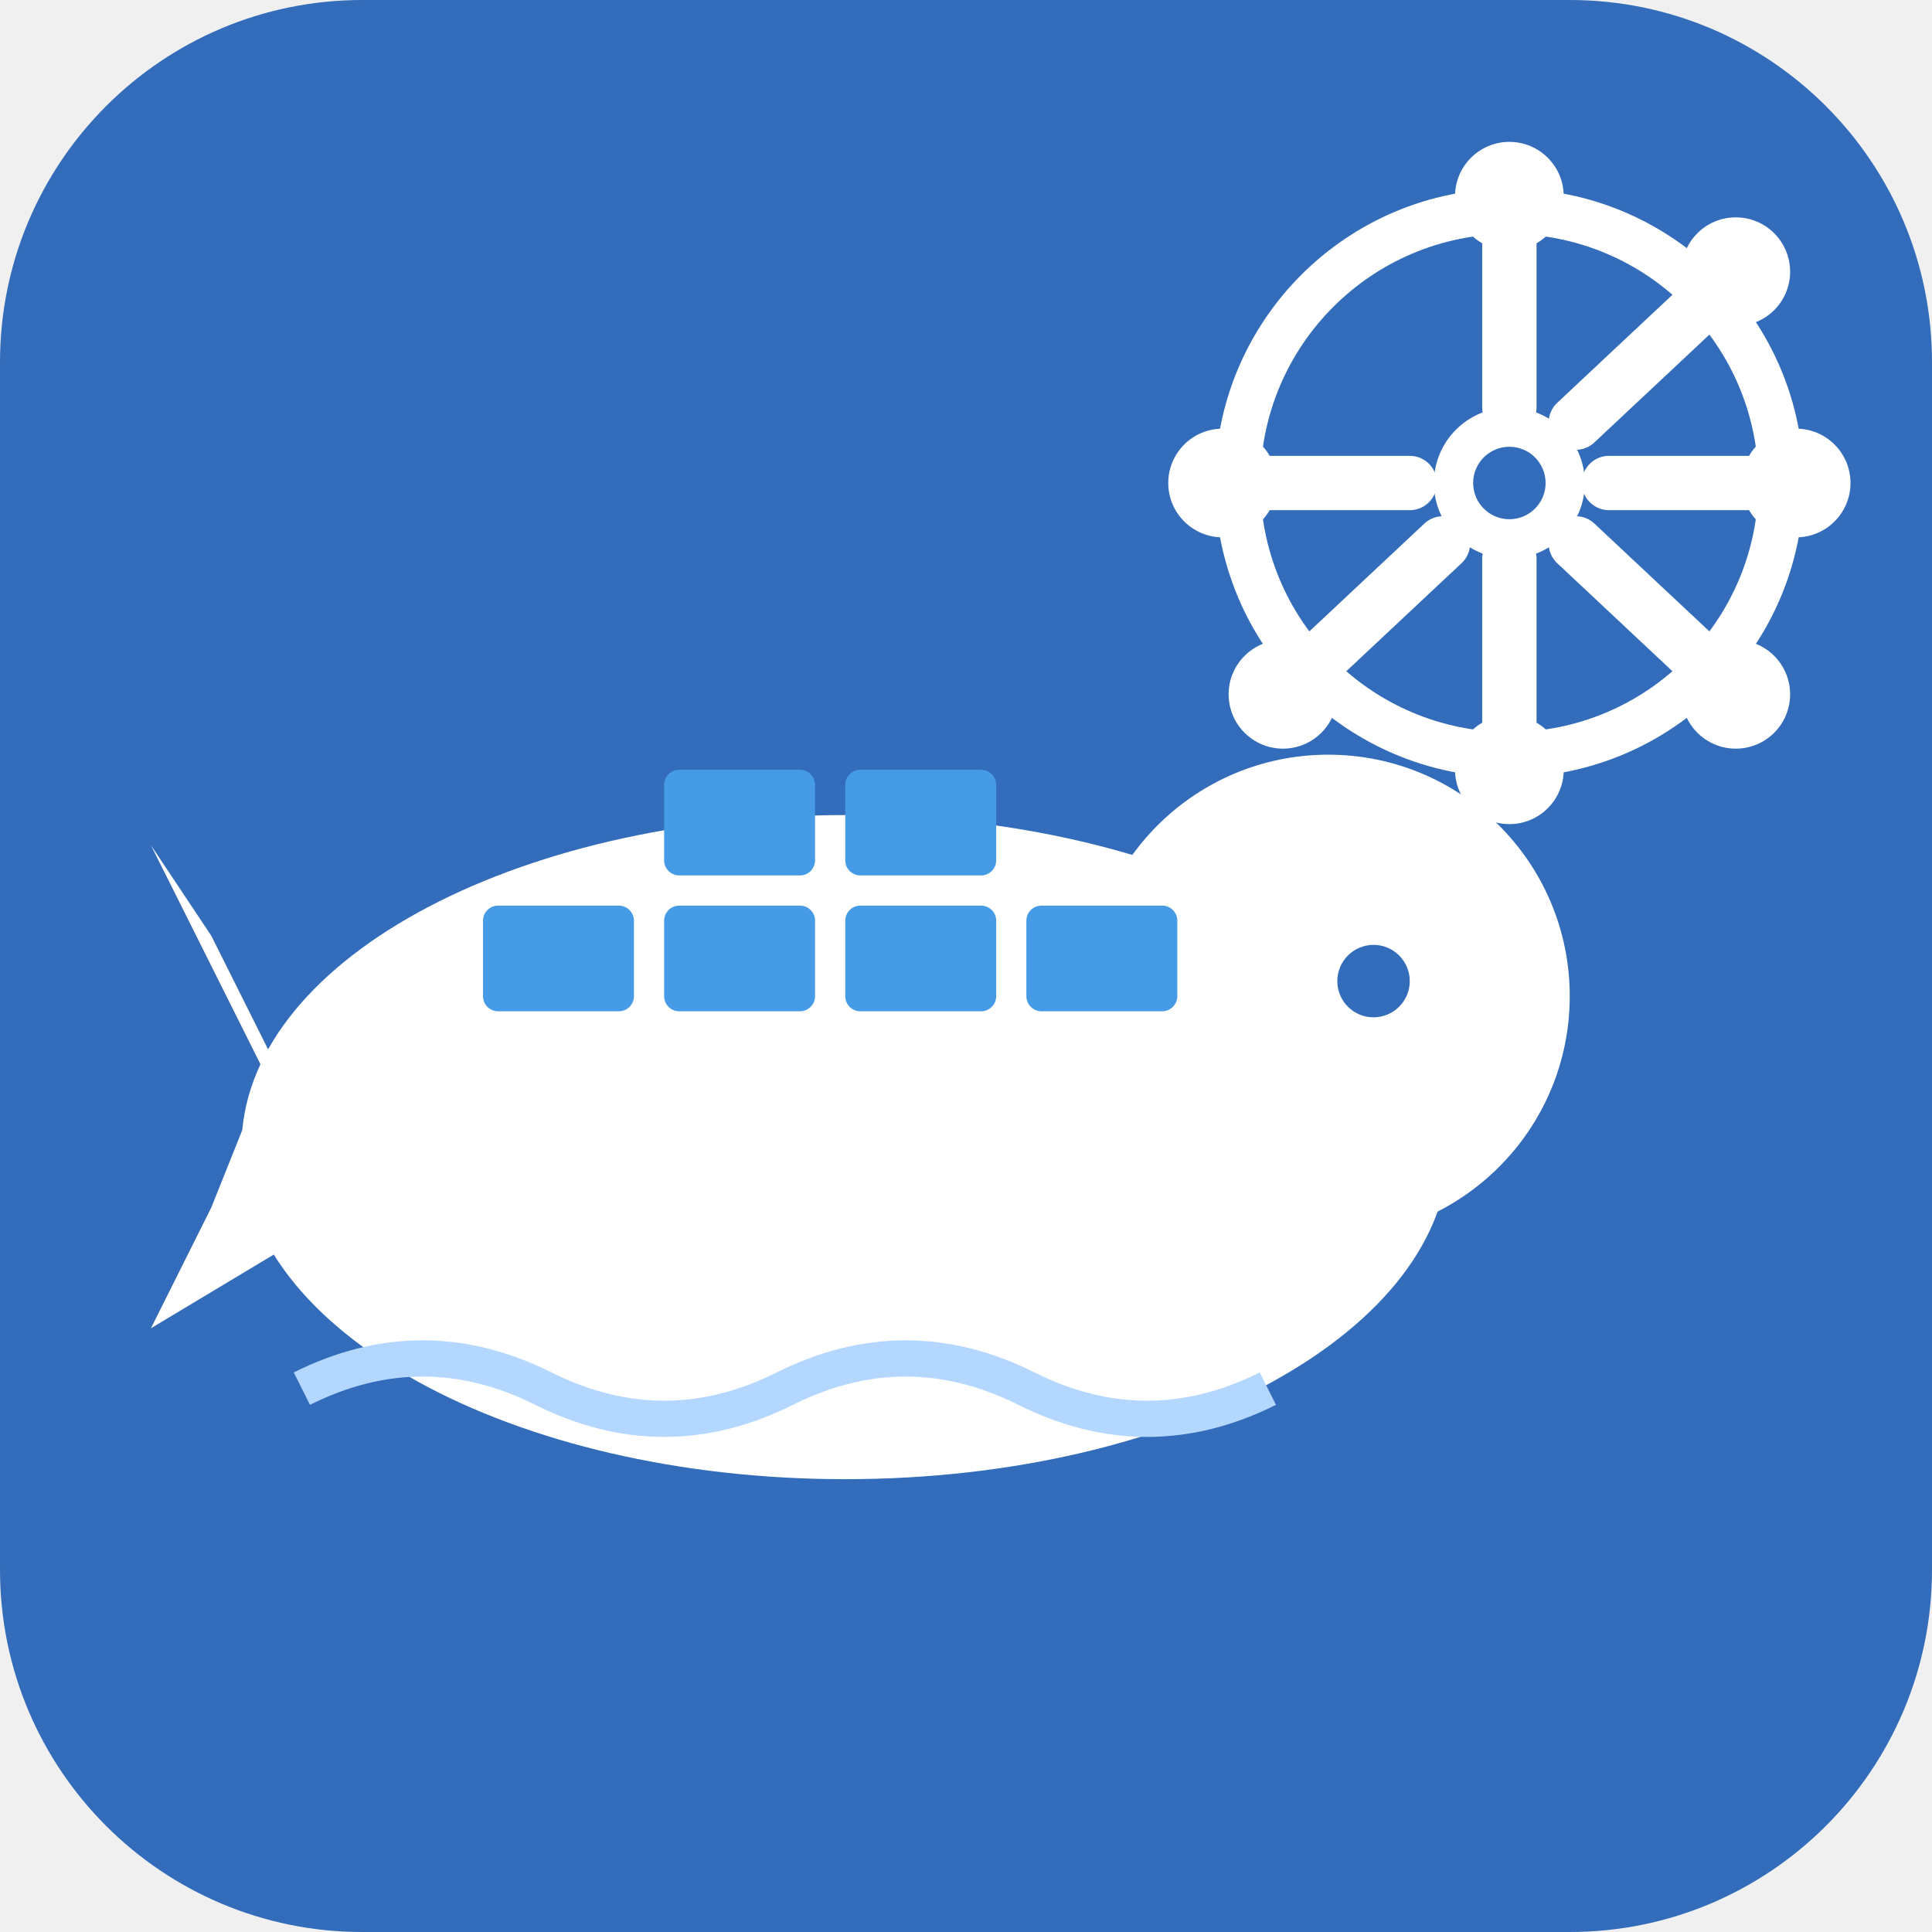
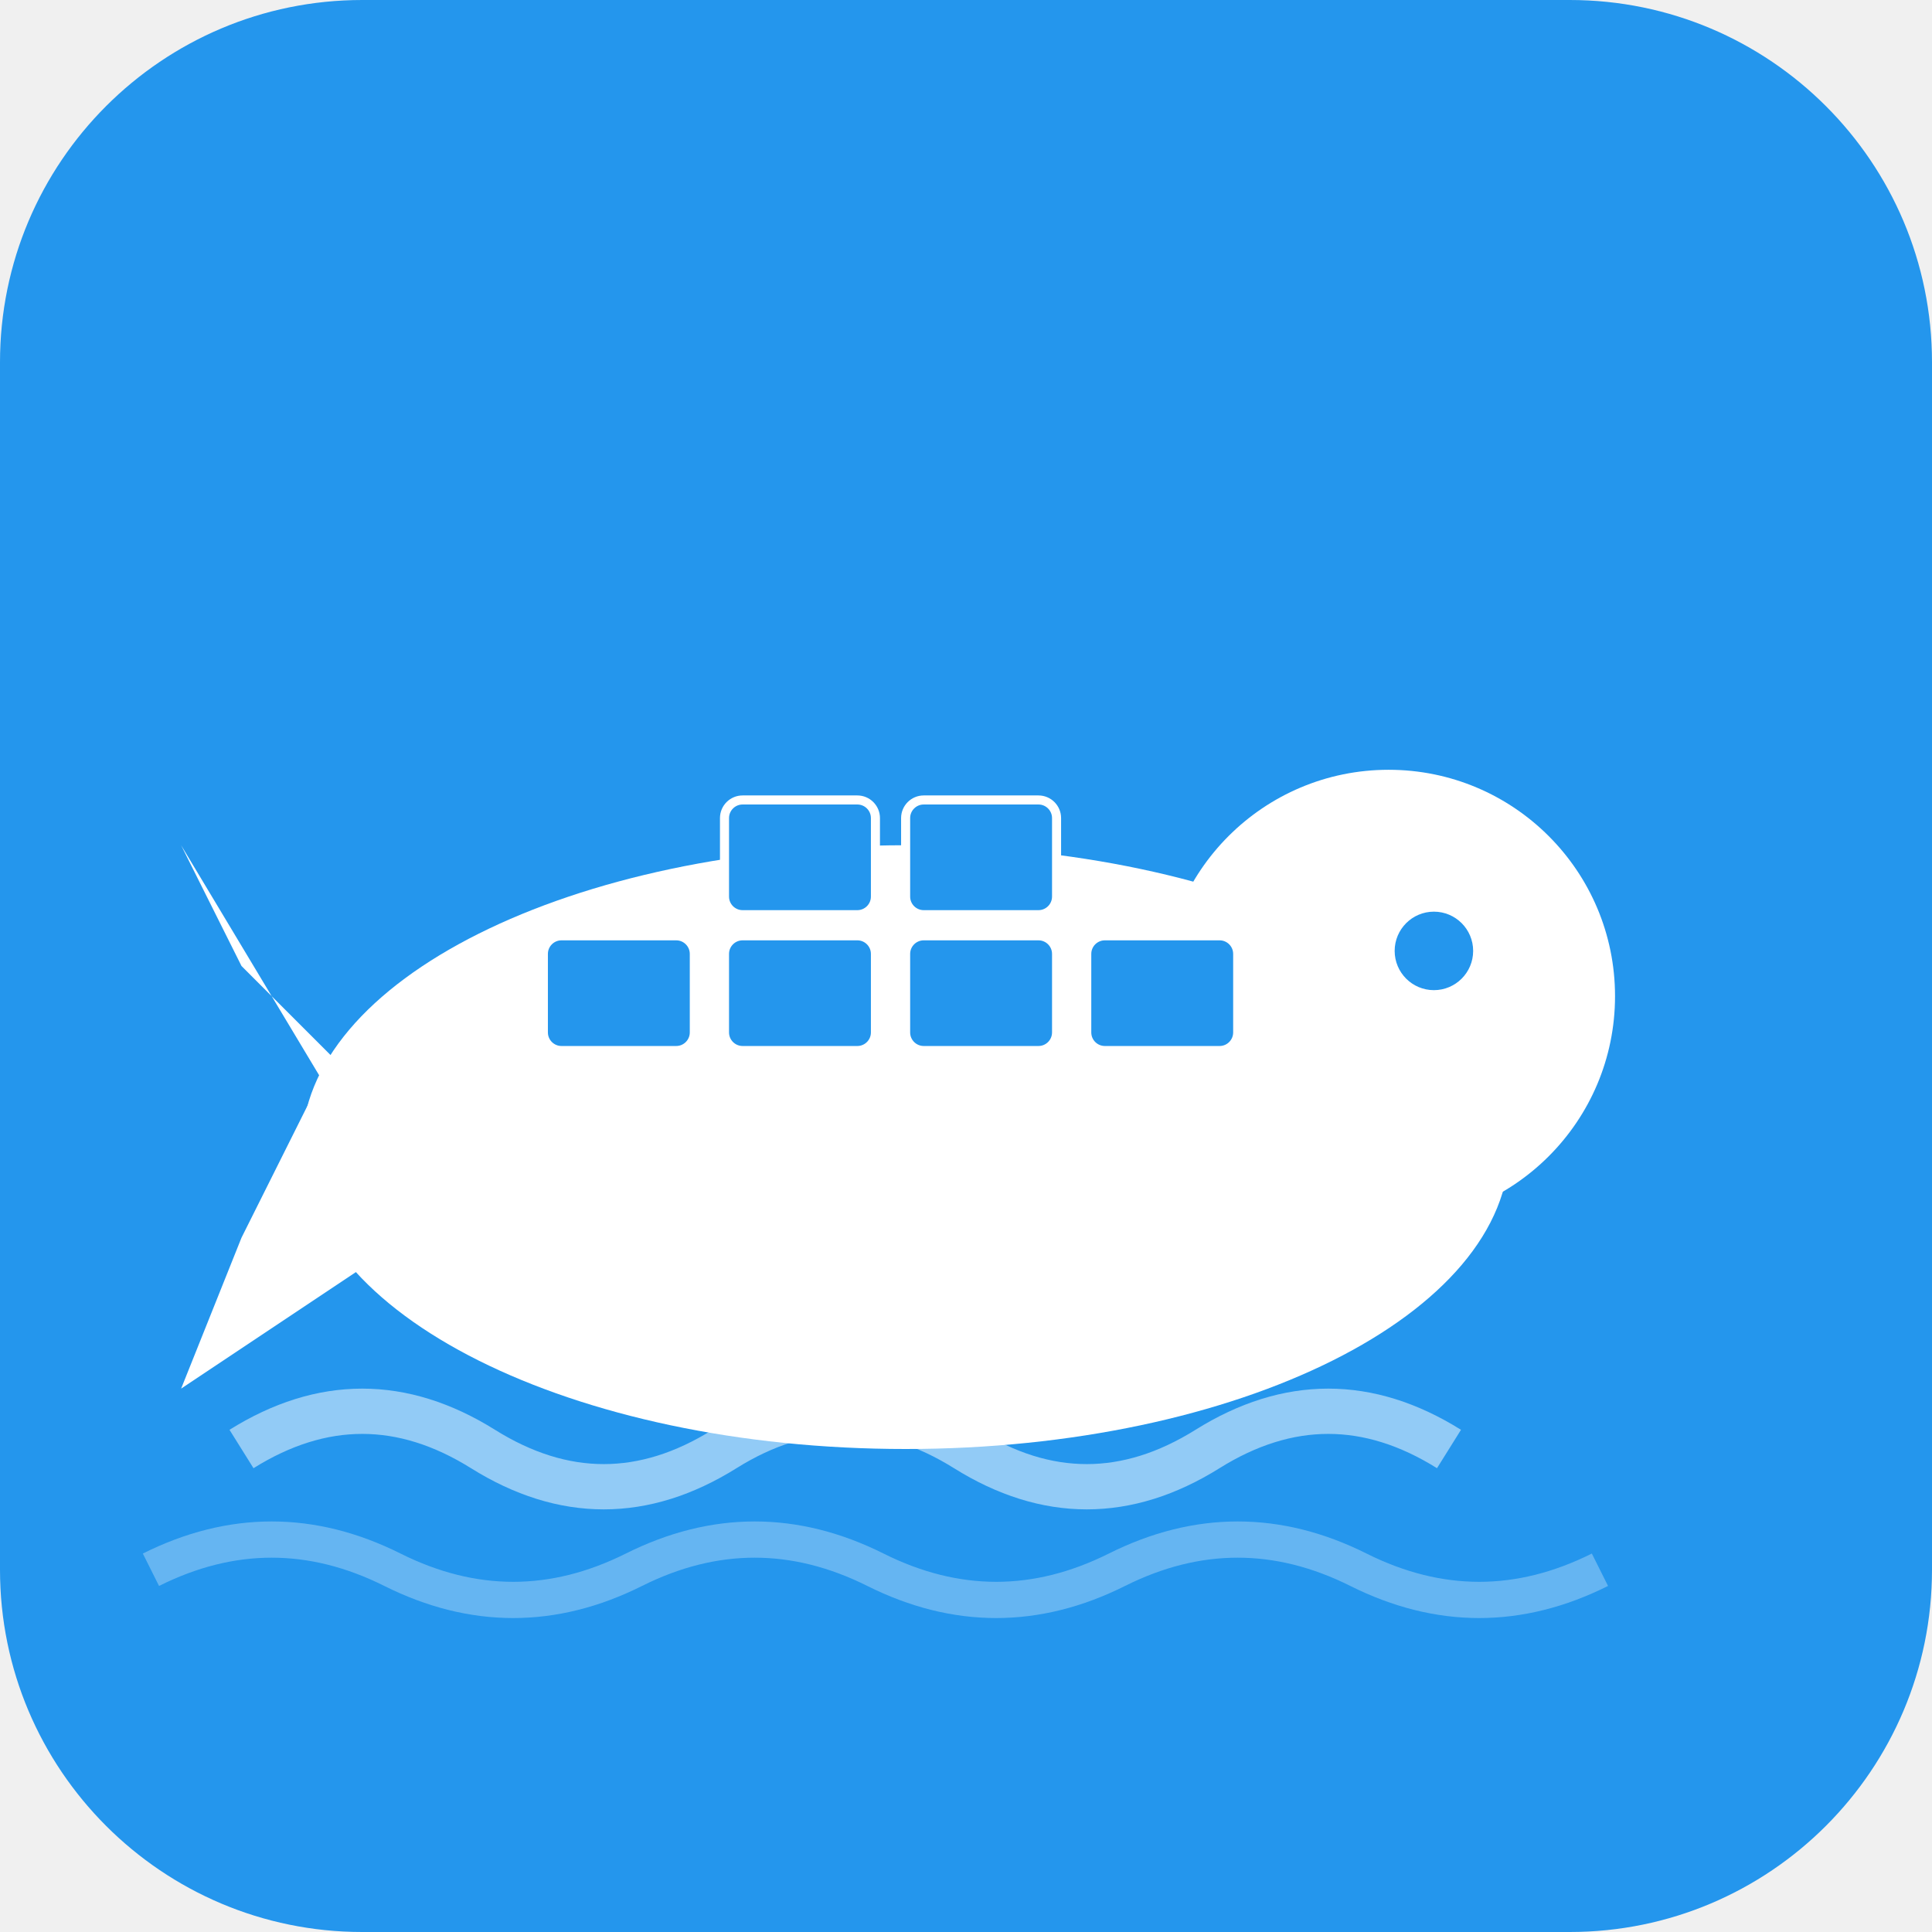
<svg xmlns="http://www.w3.org/2000/svg" viewBox="0 0 64 64">
-   <rect width="64" height="64" rx="12" fill="#326cba" />
-   <ellipse cx="28" cy="38" rx="20" ry="11" fill="#fff" />
-   <circle cx="44" cy="33" r="8" fill="#fff" />
-   <polygon points="10,38 5,28 7,31 9,35 7,40 5,44 10,41" fill="#fff" />
-   <circle cx="45.5" cy="32.5" r="1.2" fill="#326cba" />
-   <rect x="16" y="30" width="5" height="3.5" rx="0.5" fill="#469be6" />
-   <rect x="22" y="30" width="5" height="3.5" rx="0.5" fill="#469be6" />
-   <rect x="28" y="30" width="5" height="3.5" rx="0.5" fill="#469be6" />
-   <rect x="34" y="30" width="5" height="3.5" rx="0.5" fill="#469be6" />
-   <rect x="22" y="25.5" width="5" height="3.5" rx="0.5" fill="#469be6" />
-   <rect x="28" y="25.5" width="5" height="3.5" rx="0.5" fill="#469be6" />
-   <path d="M10,46 q4,-2 8,0 q4,2 8,0 q4,-2 8,0 q4,2 8,0" fill="none" stroke="#b4d7ff" stroke-width="1.2" />
-   <circle cx="50" cy="16" r="9" fill="none" stroke="#fff" stroke-width="1.5" />
-   <circle cx="50" cy="16" r="2.5" fill="#fff" />
-   <circle cx="50" cy="16" r="1.2" fill="#326cba" />
-   <g stroke="#fff" stroke-width="1.8" stroke-linecap="round">
-     <line x1="50" y1="13.5" x2="50" y2="7" />
-     <line x1="52.2" y1="14" x2="57" y2="9.5" />
-     <line x1="53.3" y1="16" x2="59" y2="16" />
-     <line x1="52.2" y1="18" x2="57" y2="22.5" />
-     <line x1="50" y1="18.5" x2="50" y2="25" />
-     <line x1="47.8" y1="18" x2="43" y2="22.5" />
-     <line x1="46.7" y1="16" x2="41" y2="16" />
-   </g>
-   <circle cx="50" cy="6.5" r="1.8" fill="#fff" />
-   <circle cx="57.5" cy="9" r="1.8" fill="#fff" />
-   <circle cx="59.5" cy="16" r="1.8" fill="#fff" />
-   <circle cx="57.5" cy="23" r="1.8" fill="#fff" />
-   <circle cx="50" cy="25.5" r="1.8" fill="#fff" />
-   <circle cx="42.5" cy="23" r="1.8" fill="#fff" />
-   <circle cx="40.5" cy="16" r="1.8" fill="#fff" />
+   <rect width="64" height="64" rx="12" fill="#2496ED" />
+   <ellipse cx="30" cy="38" rx="20" ry="10" fill="#fff" />
+   <circle cx="46" cy="33" r="7.5" fill="#fff" />
+   <polygon points="12,38 6,28 8,32 11,35 8,41 6,46 12,42" fill="#fff" />
+   <circle cx="47.5" cy="31.5" r="1.3" fill="#2496ED" />
+   <rect x="18" y="31" width="5" height="3.8" rx="0.6" fill="#2496ED" stroke="#fff" stroke-width="0.3" />
+   <rect x="24" y="31" width="5" height="3.8" rx="0.6" fill="#2496ED" stroke="#fff" stroke-width="0.3" />
+   <rect x="30" y="31" width="5" height="3.8" rx="0.6" fill="#2496ED" stroke="#fff" stroke-width="0.3" />
+   <rect x="36" y="31" width="5" height="3.8" rx="0.6" fill="#2496ED" stroke="#fff" stroke-width="0.3" />
+   <rect x="24" y="26.5" width="5" height="3.8" rx="0.6" fill="#2496ED" stroke="#fff" stroke-width="0.3" />
+   <rect x="30" y="26.5" width="5" height="3.8" rx="0.6" fill="#2496ED" stroke="#fff" stroke-width="0.3" />
+   <path d="M8,48 q4,-2.5 8,0 q4,2.5 8,0 q4,-2.5 8,0 q4,2.5 8,0 q4,-2.5 8,0" fill="none" stroke="#fff" stroke-width="1.5" opacity="0.5" />
+   <path d="M5,52 q4,-2 8,0 q4,2 8,0 q4,-2 8,0 q4,2 8,0 q4,-2 8,0 q4,2 8,0" fill="none" stroke="#fff" stroke-width="1.2" opacity="0.3" />
</svg>
